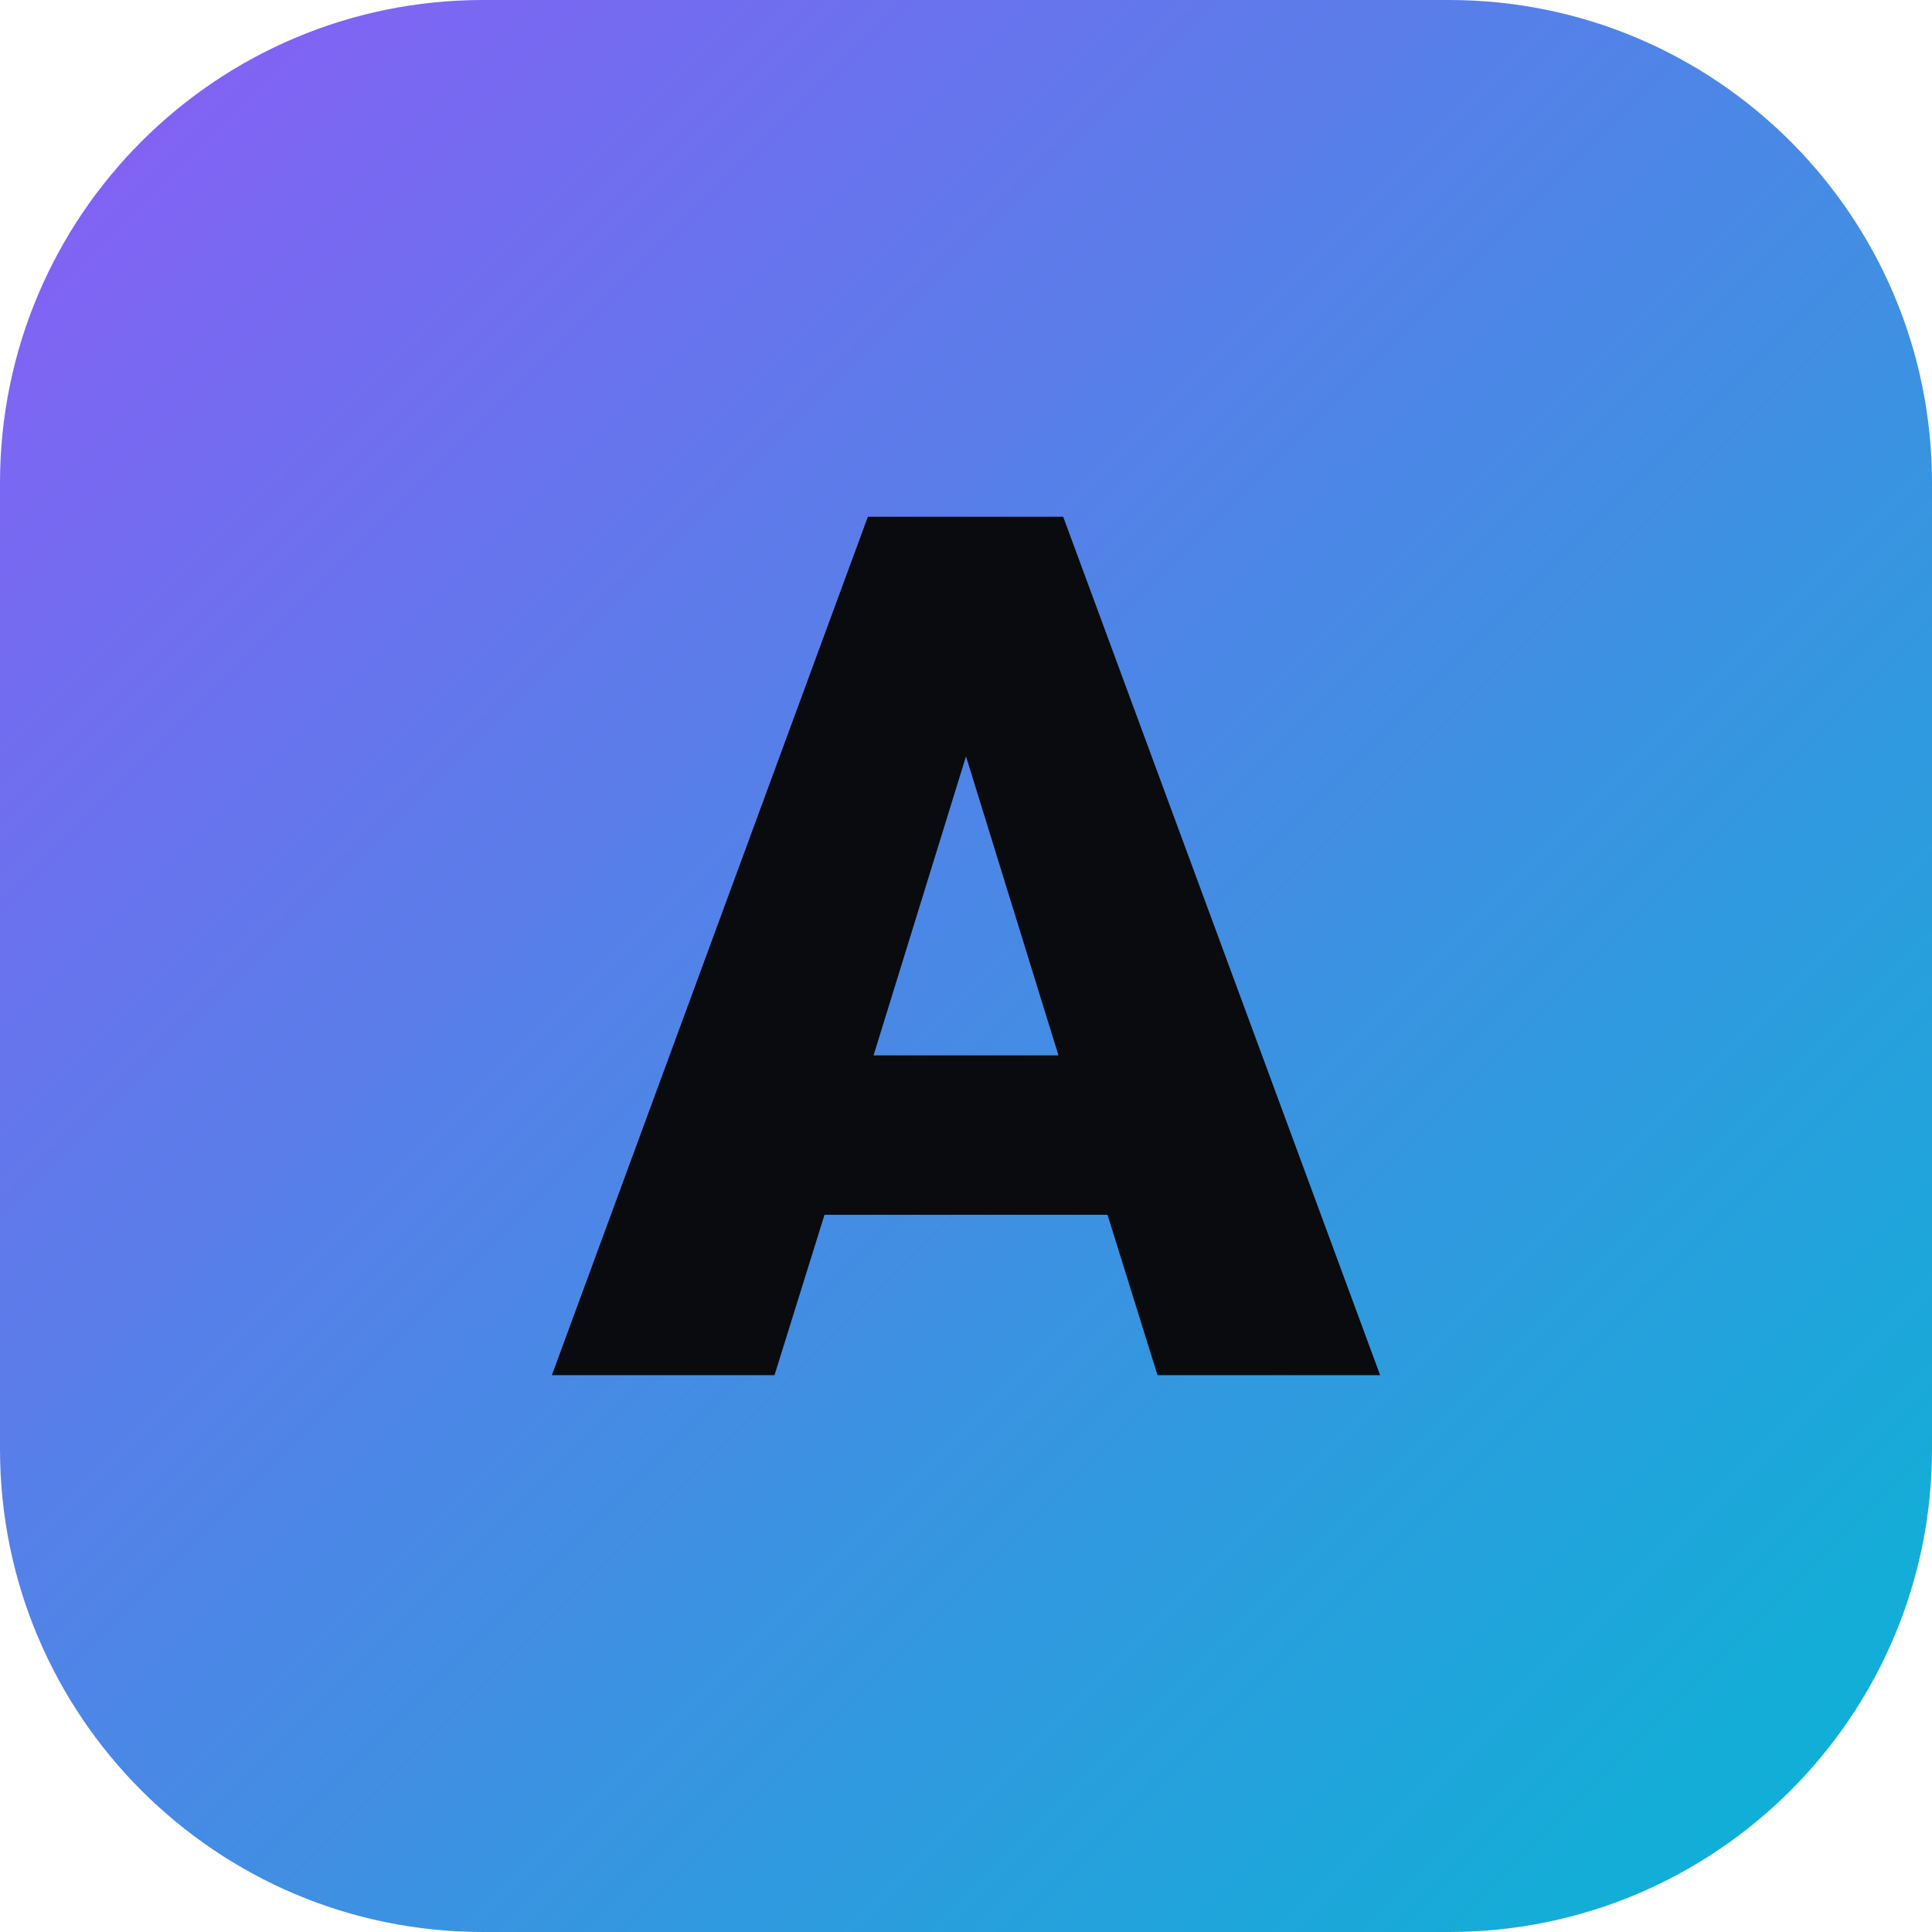
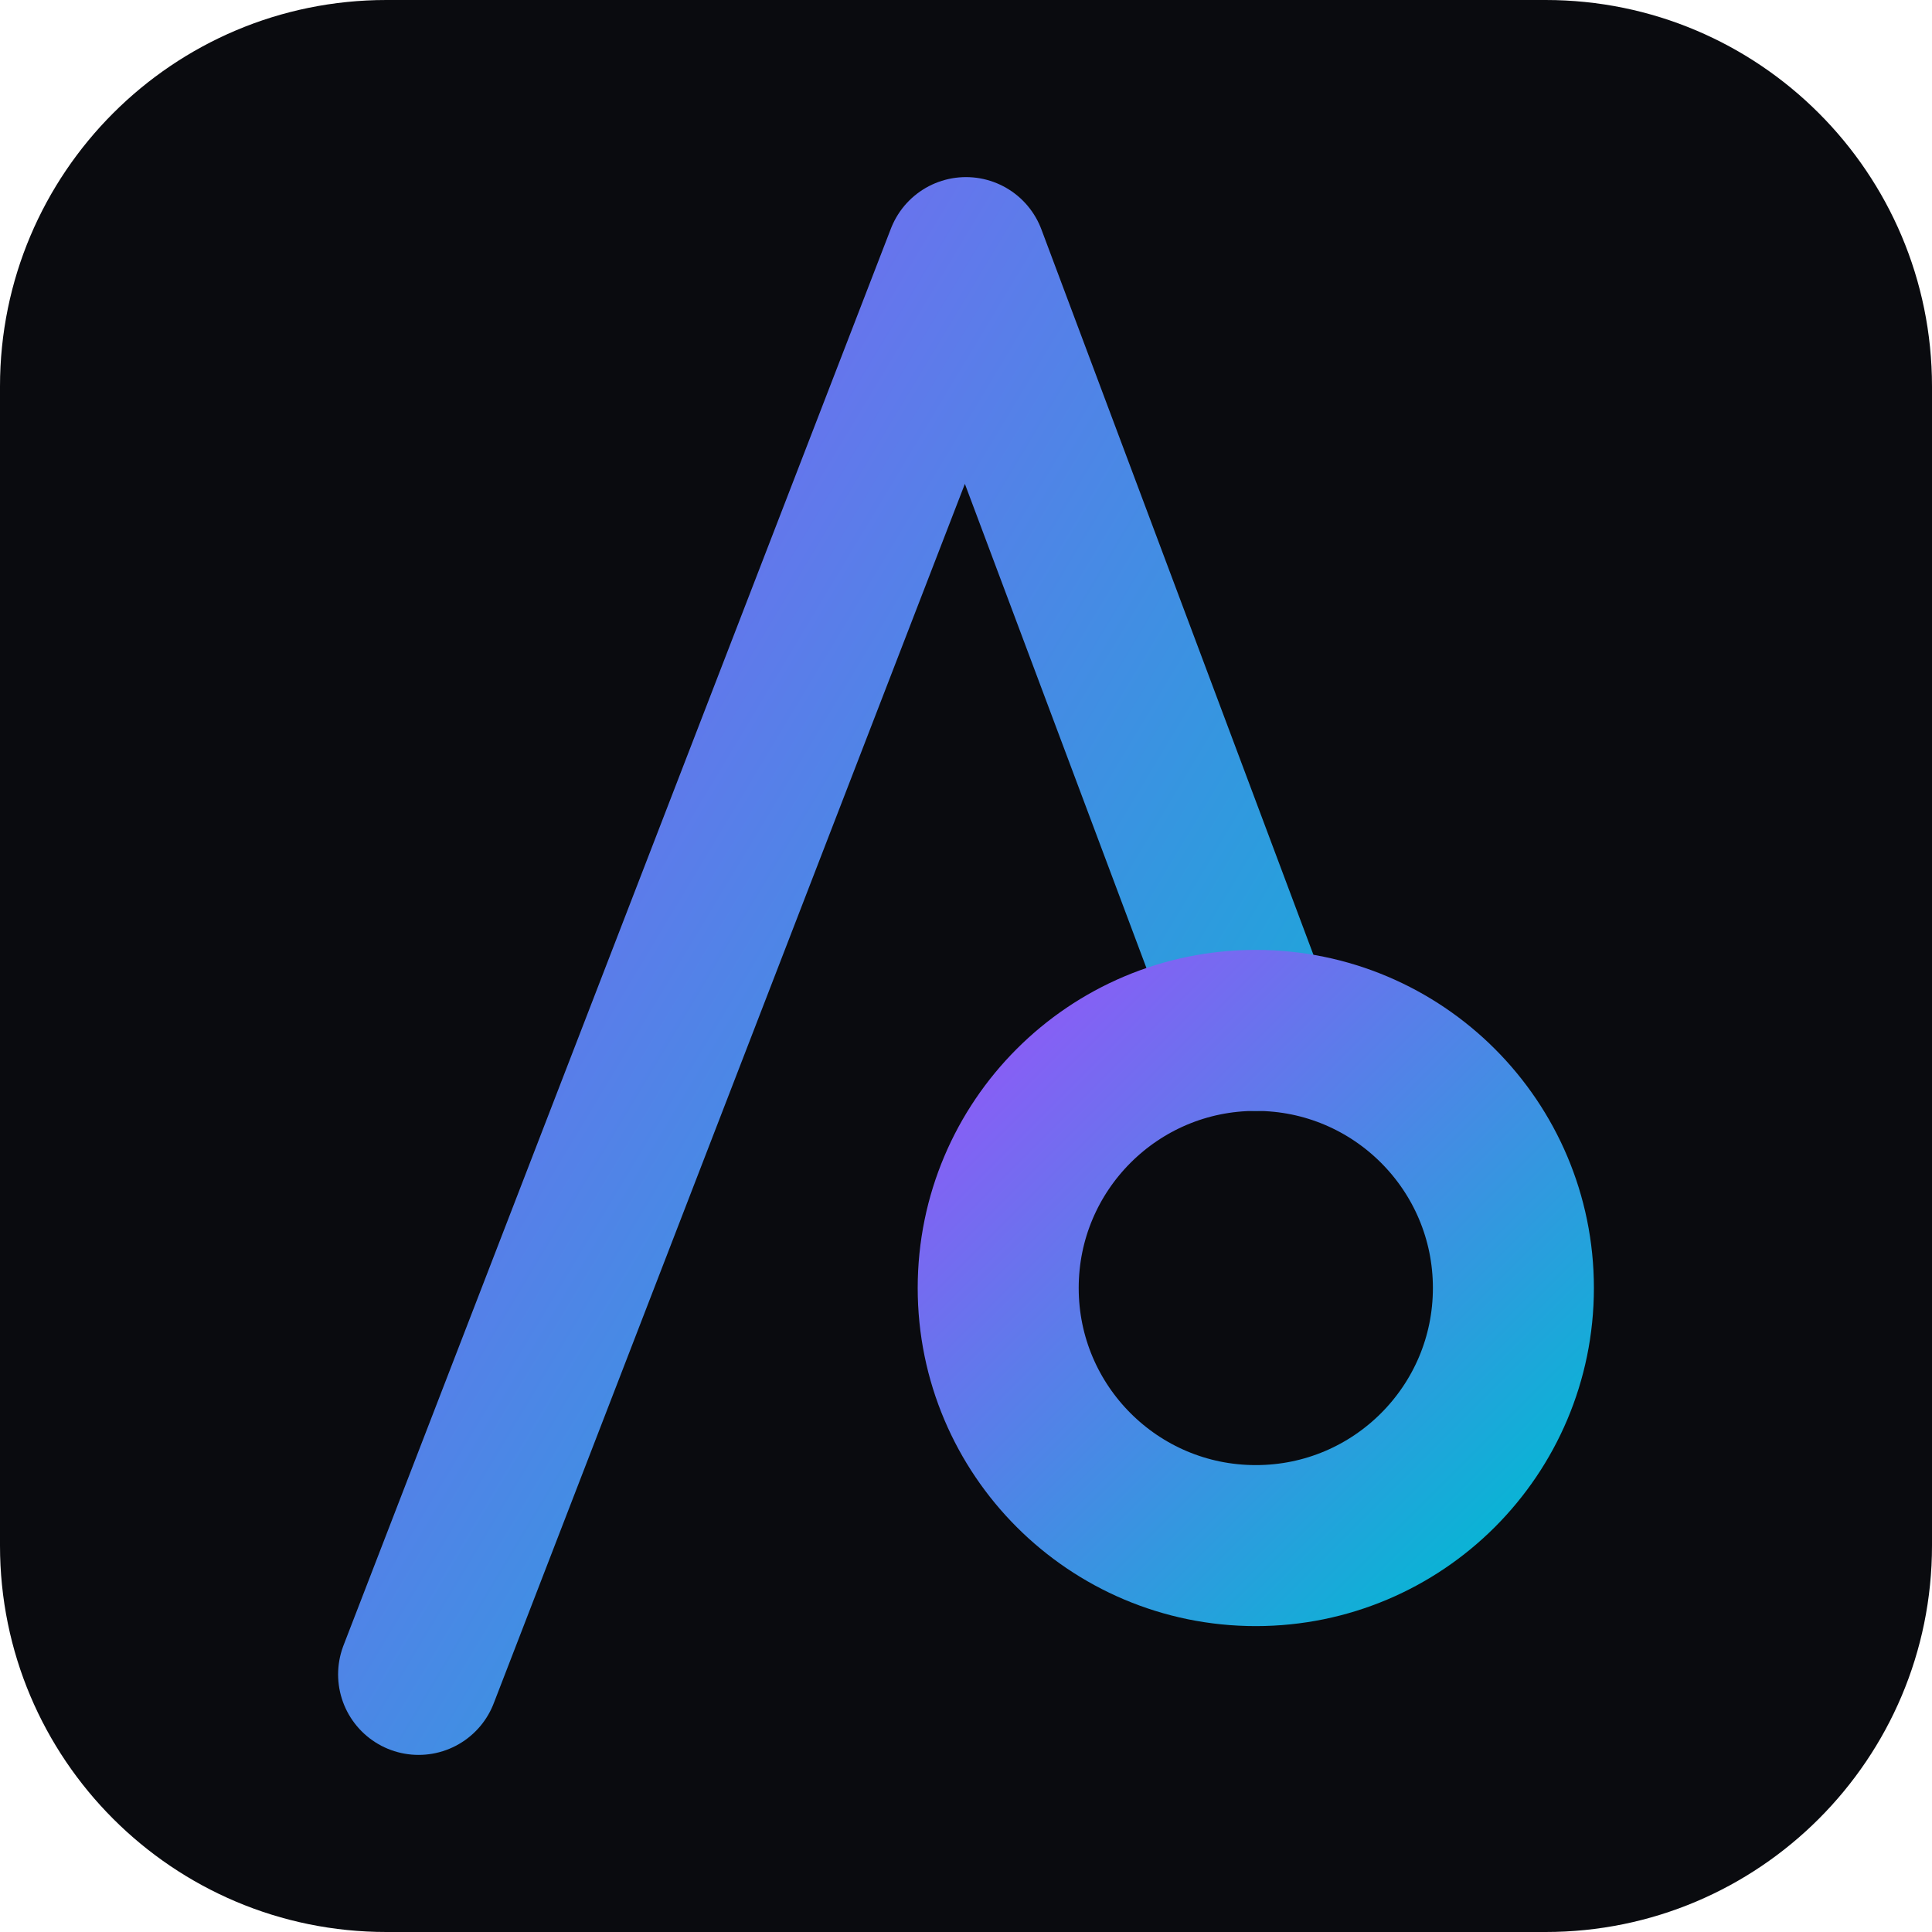
- <svg xmlns="http://www.w3.org/2000/svg" viewBox="0 0 32 32">
+ <svg xmlns="http://www.w3.org/2000/svg" viewBox="0 0 120 120">
  <defs>
    <linearGradient id="g" x1="0" y1="0" x2="1" y2="1">
      <stop offset="0" stop-color="#8b5cf6" />
      <stop offset="1" stop-color="#06b6d4" />
    </linearGradient>
  </defs>
-   <rect width="32" height="32" rx="8" fill="url(#g)" />
-   <text x="50%" y="54%" text-anchor="middle" dominant-baseline="middle" font-family="ui-sans-serif, system-ui, -apple-system, Segoe UI, Roboto, sans-serif" font-weight="900" font-size="20" fill="#0a0b0f">A</text>
+   <rect width="120" height="120" rx="24" fill="#0a0b0f" />
+   <g fill="none" stroke="url(#g)" stroke-width="10" stroke-linecap="round" stroke-linejoin="round">
+     <path d="M 26 104 L 60 16 L 78 64" />
+     <circle cx="78" cy="80" r="16" />
+   </g>
</svg>
